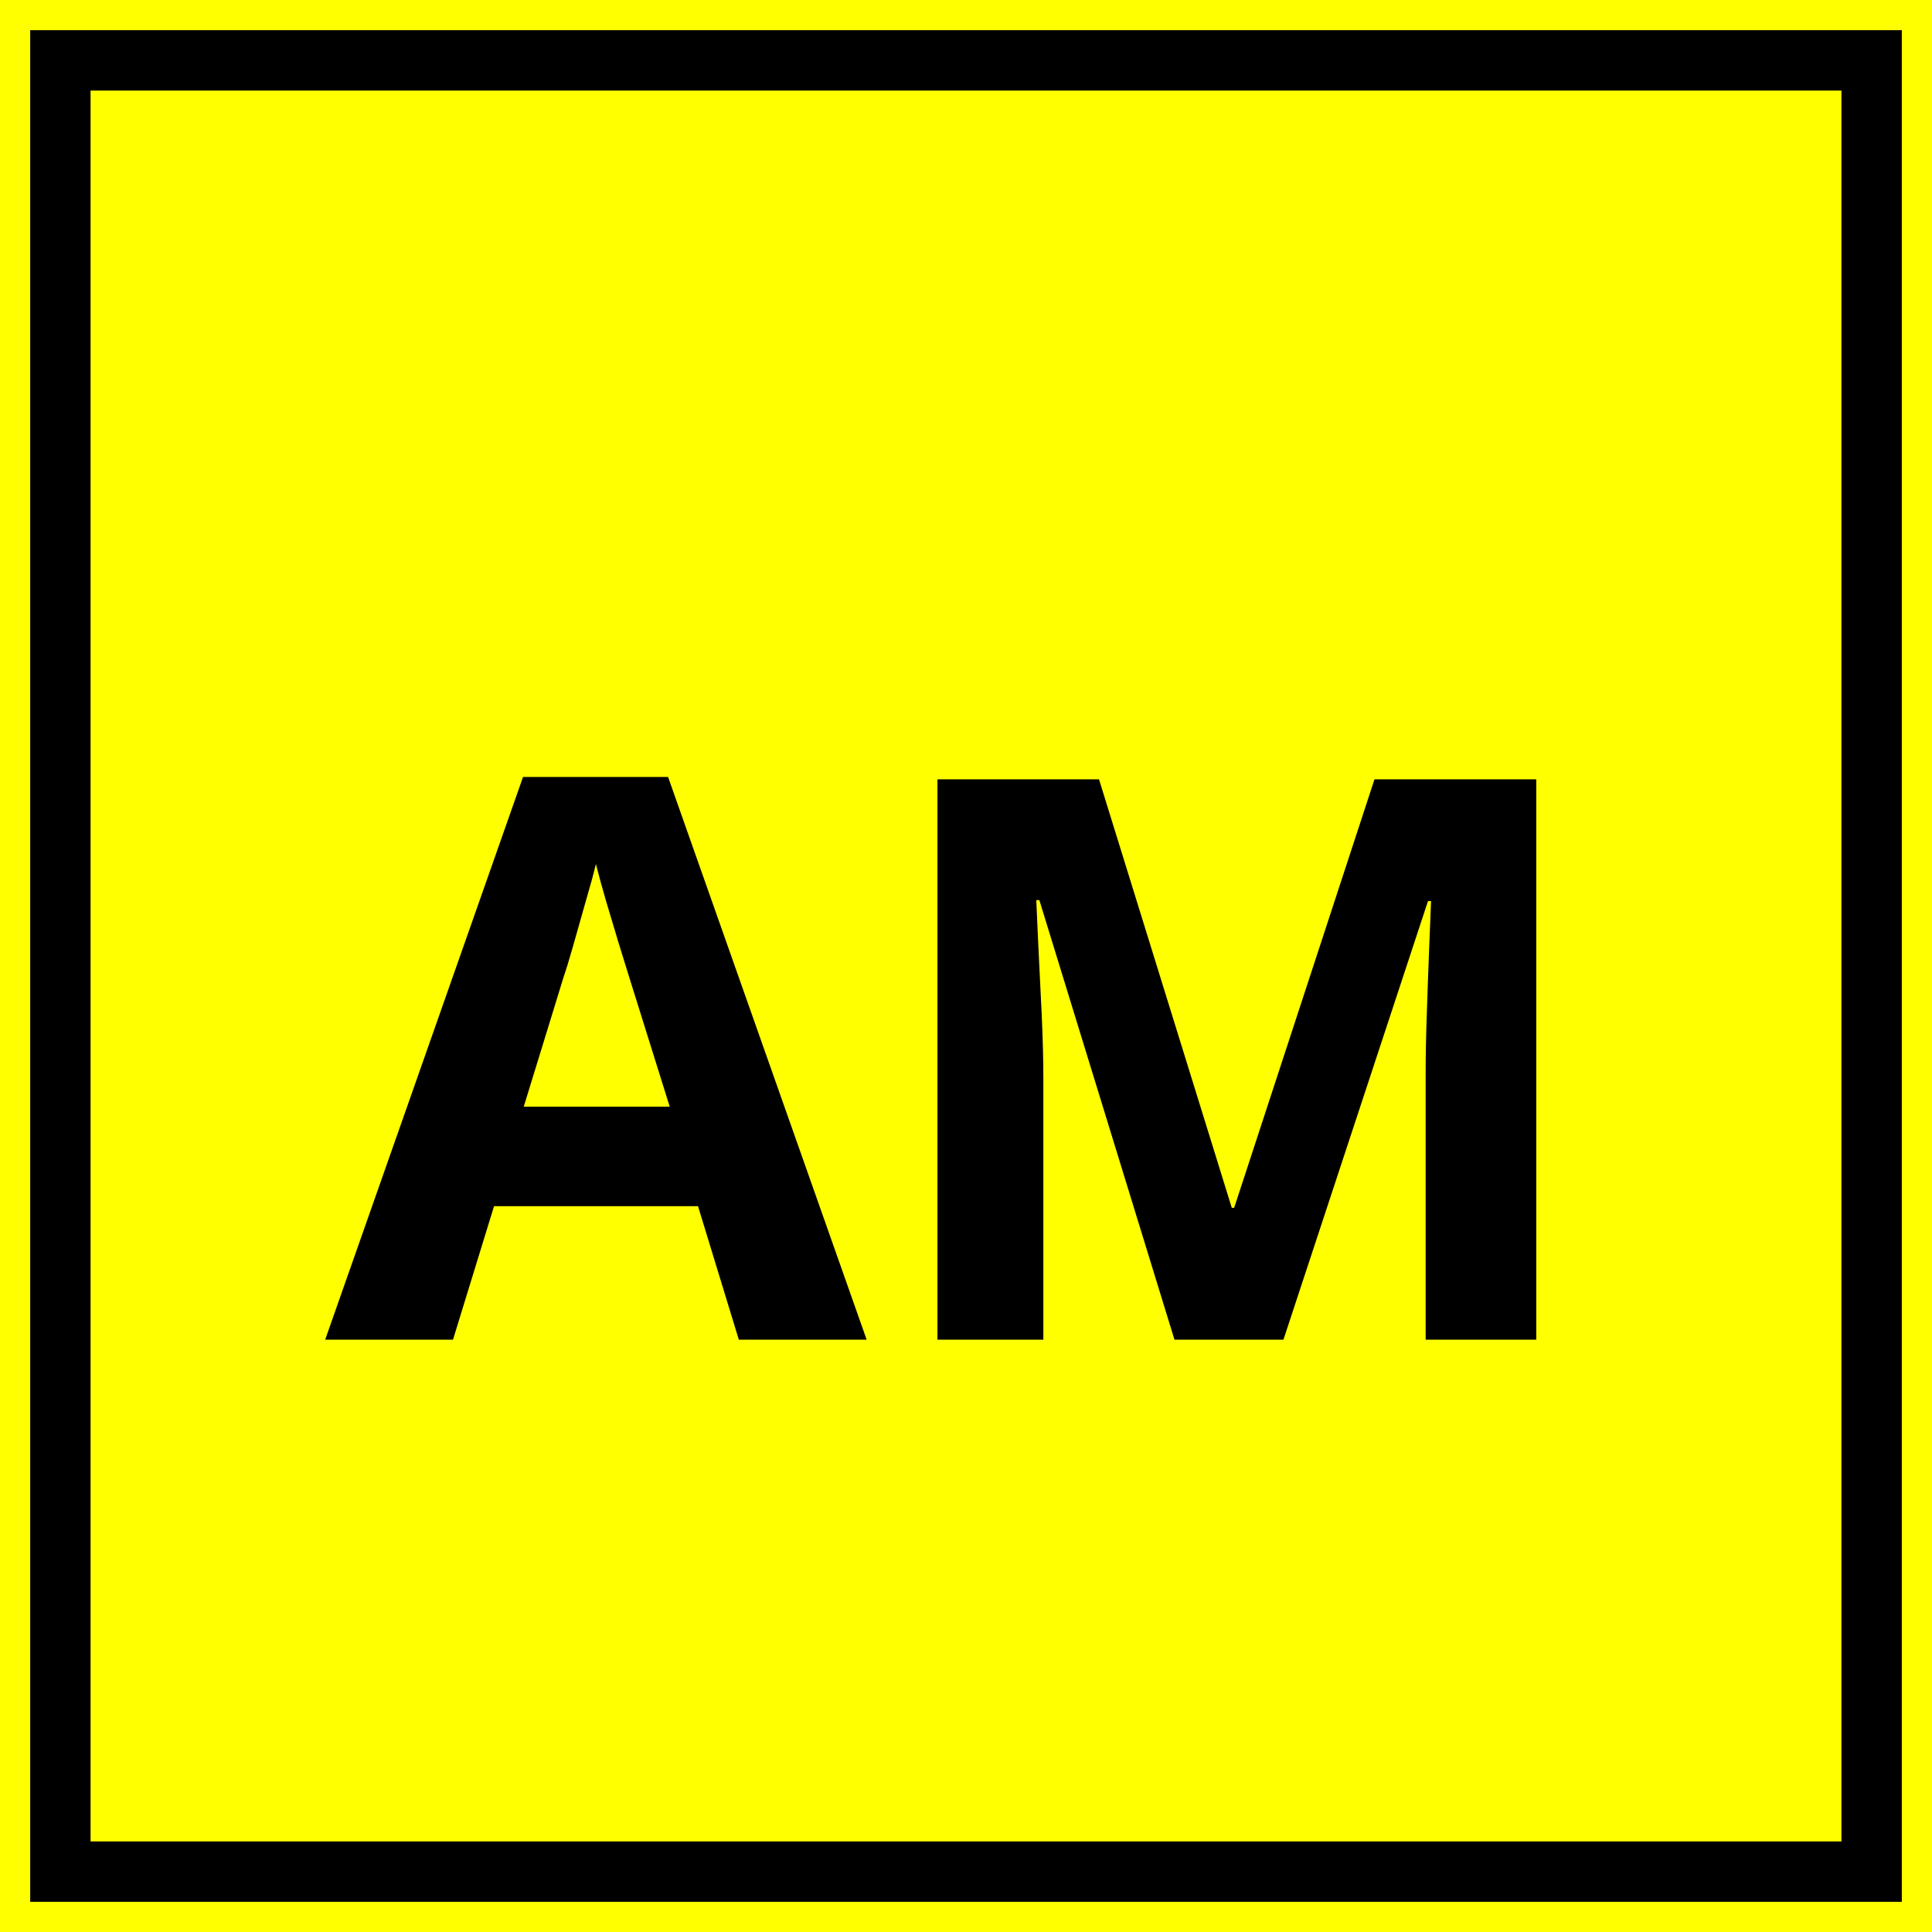
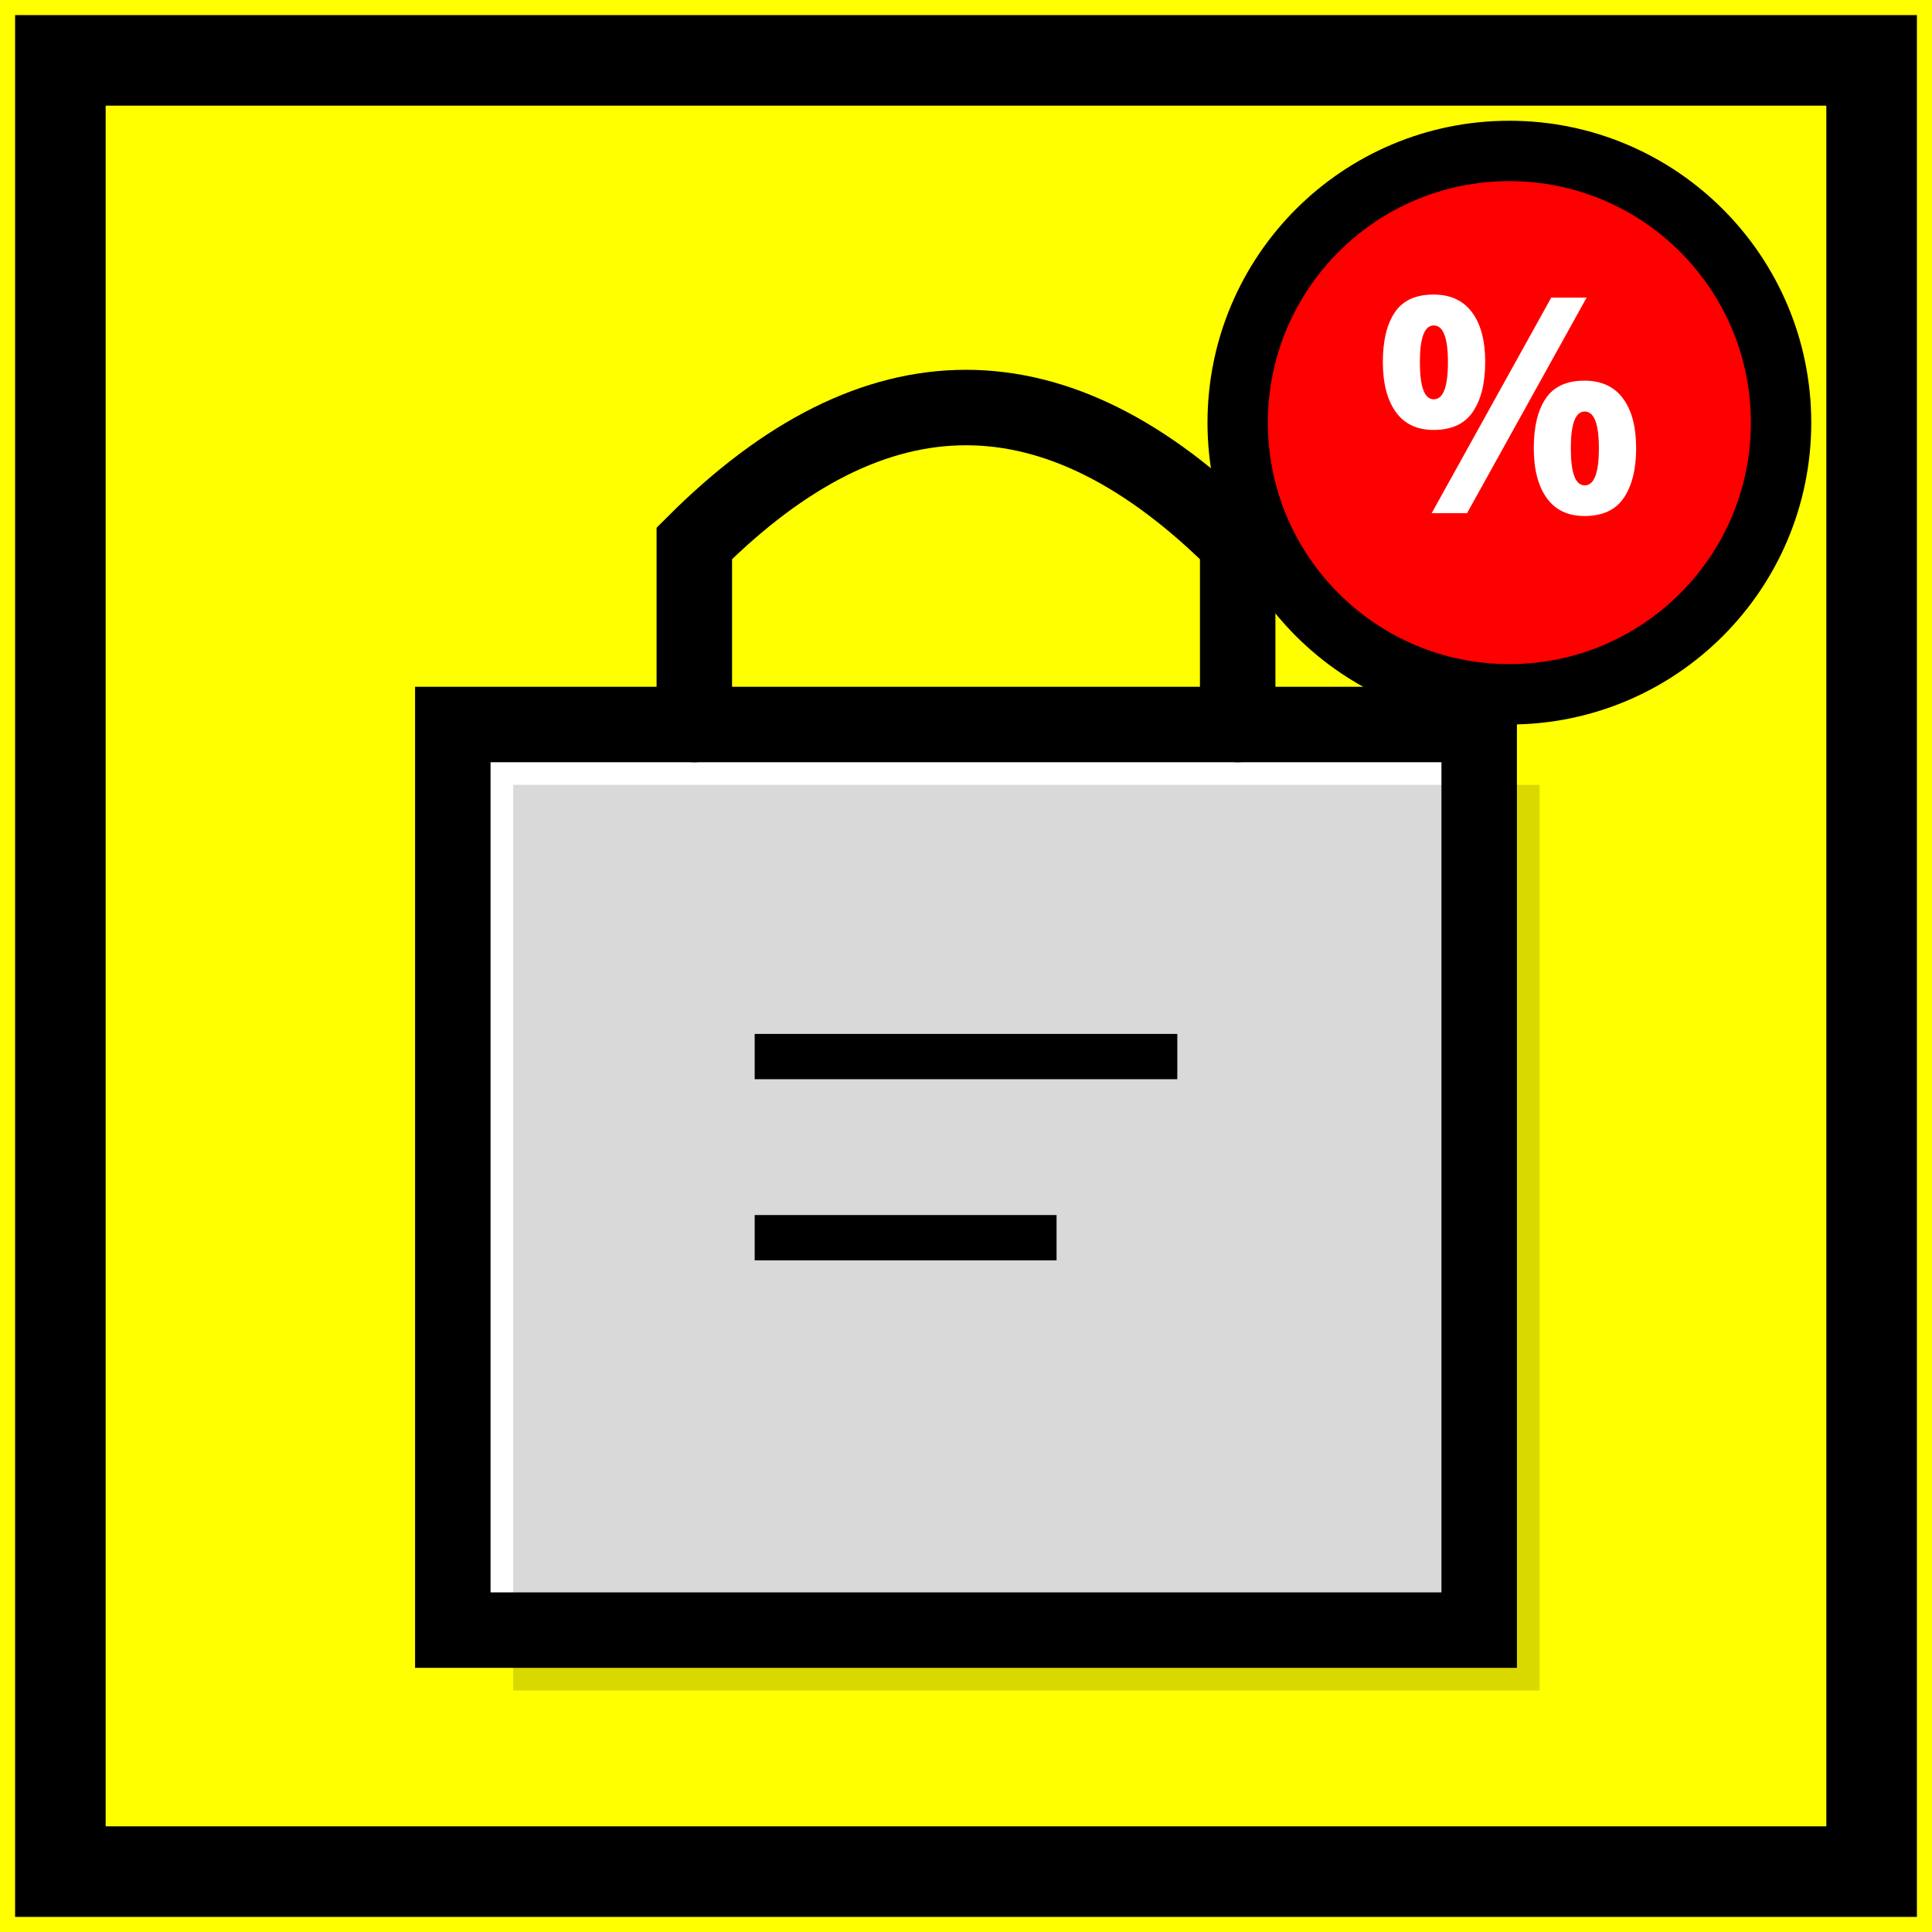
<svg xmlns="http://www.w3.org/2000/svg" width="128" height="128">
  <rect width="128" height="128" fill="#FFFF00" />
-   <rect x="4" y="4" width="120" height="120" fill="#FFFF00" stroke="#000" stroke-width="4" />
-   <text x="50%" y="55%" dominant-baseline="middle" text-anchor="middle" font-family="system-ui, sans-serif" font-weight="bold" font-size="52px" fill="#000">
-     AM
-   </text>
+   <rect x="4" y="4" width="120" height="120" fill="#FFFF00" stroke="#000" stroke-width="6" />
+   <rect x="30" y="48" width="68" height="60" fill="#FFFFFF" stroke="#000" stroke-width="5" />
+   <rect x="34" y="52" width="68" height="60" fill="#000" opacity="0.15" />
+   <path d="M46 48 L46 36 Q64 18 82 36 L82 48" fill="none" stroke="#000" stroke-width="5" stroke-linecap="round" />
+   <circle cx="100" cy="28" r="18" fill="#FF0000" stroke="#000" stroke-width="4" />
+   <text x="100" y="34" font-size="20" font-weight="bold" fill="#FFF" text-anchor="middle" font-family="system-ui">%</text>
+   <line x1="50" y1="70" x2="78" y2="70" stroke="#000" stroke-width="3" />
+   <line x1="50" y1="82" x2="70" y2="82" stroke="#000" stroke-width="3" />
</svg>
